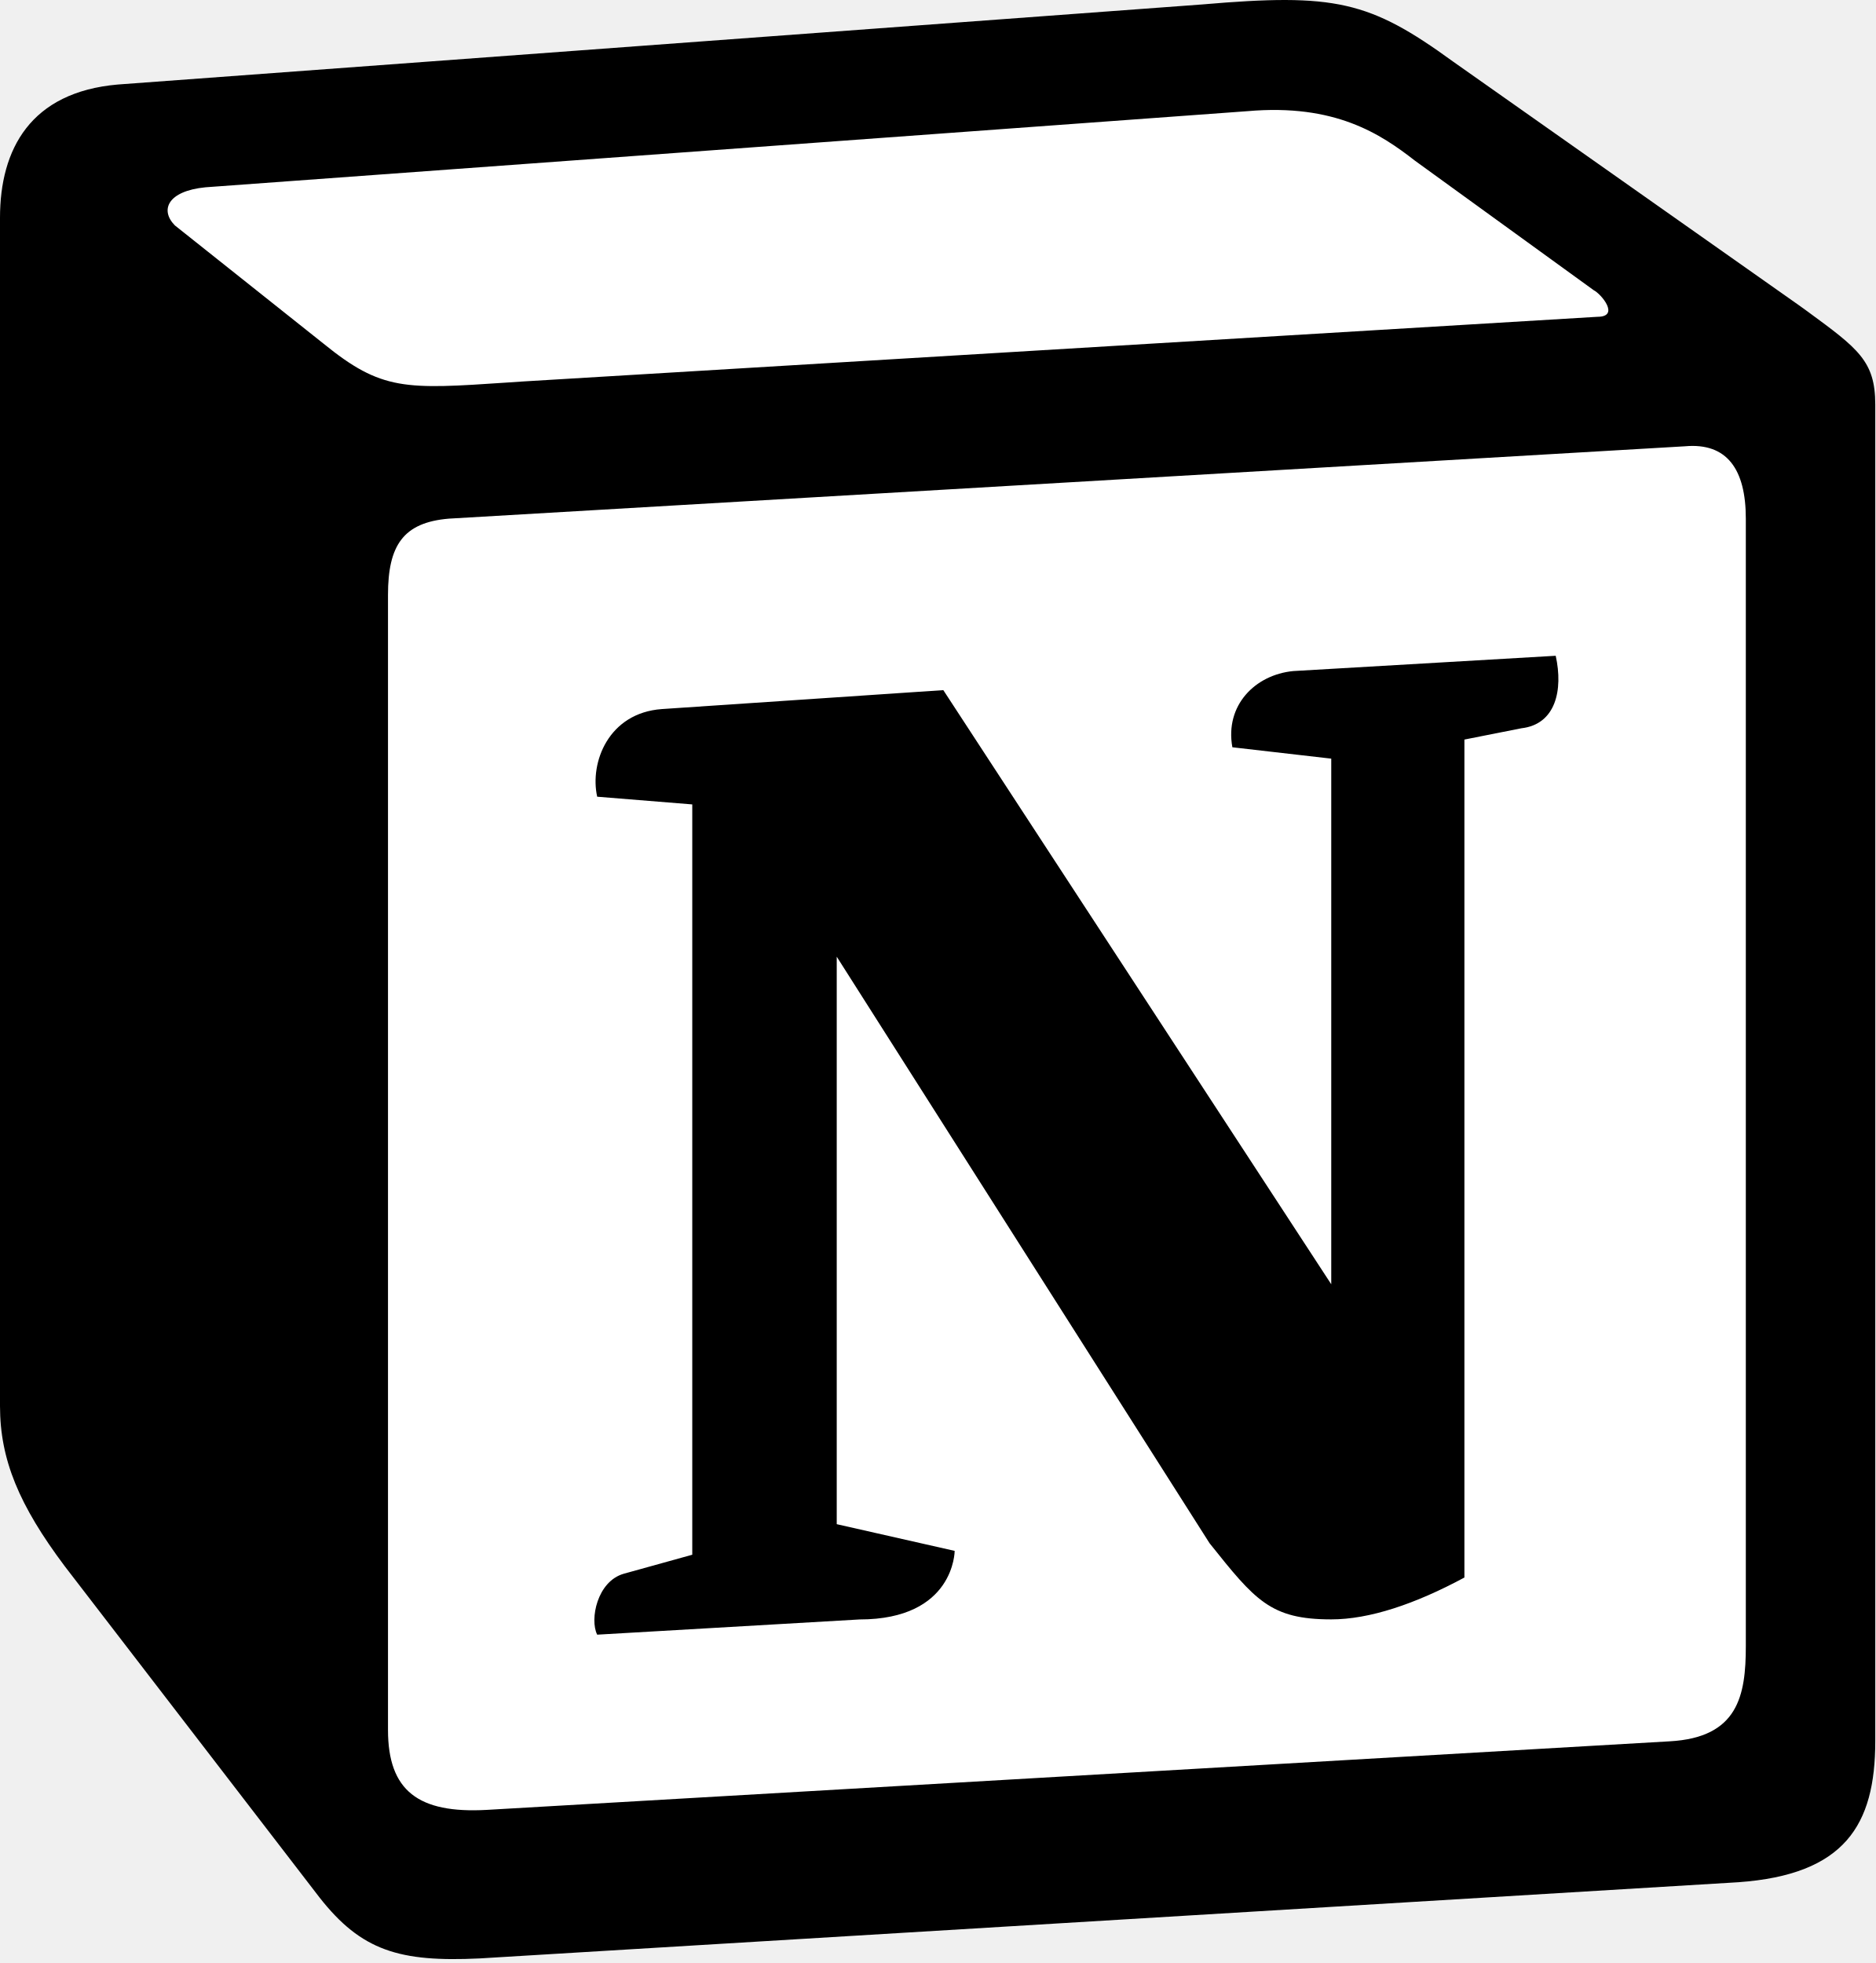
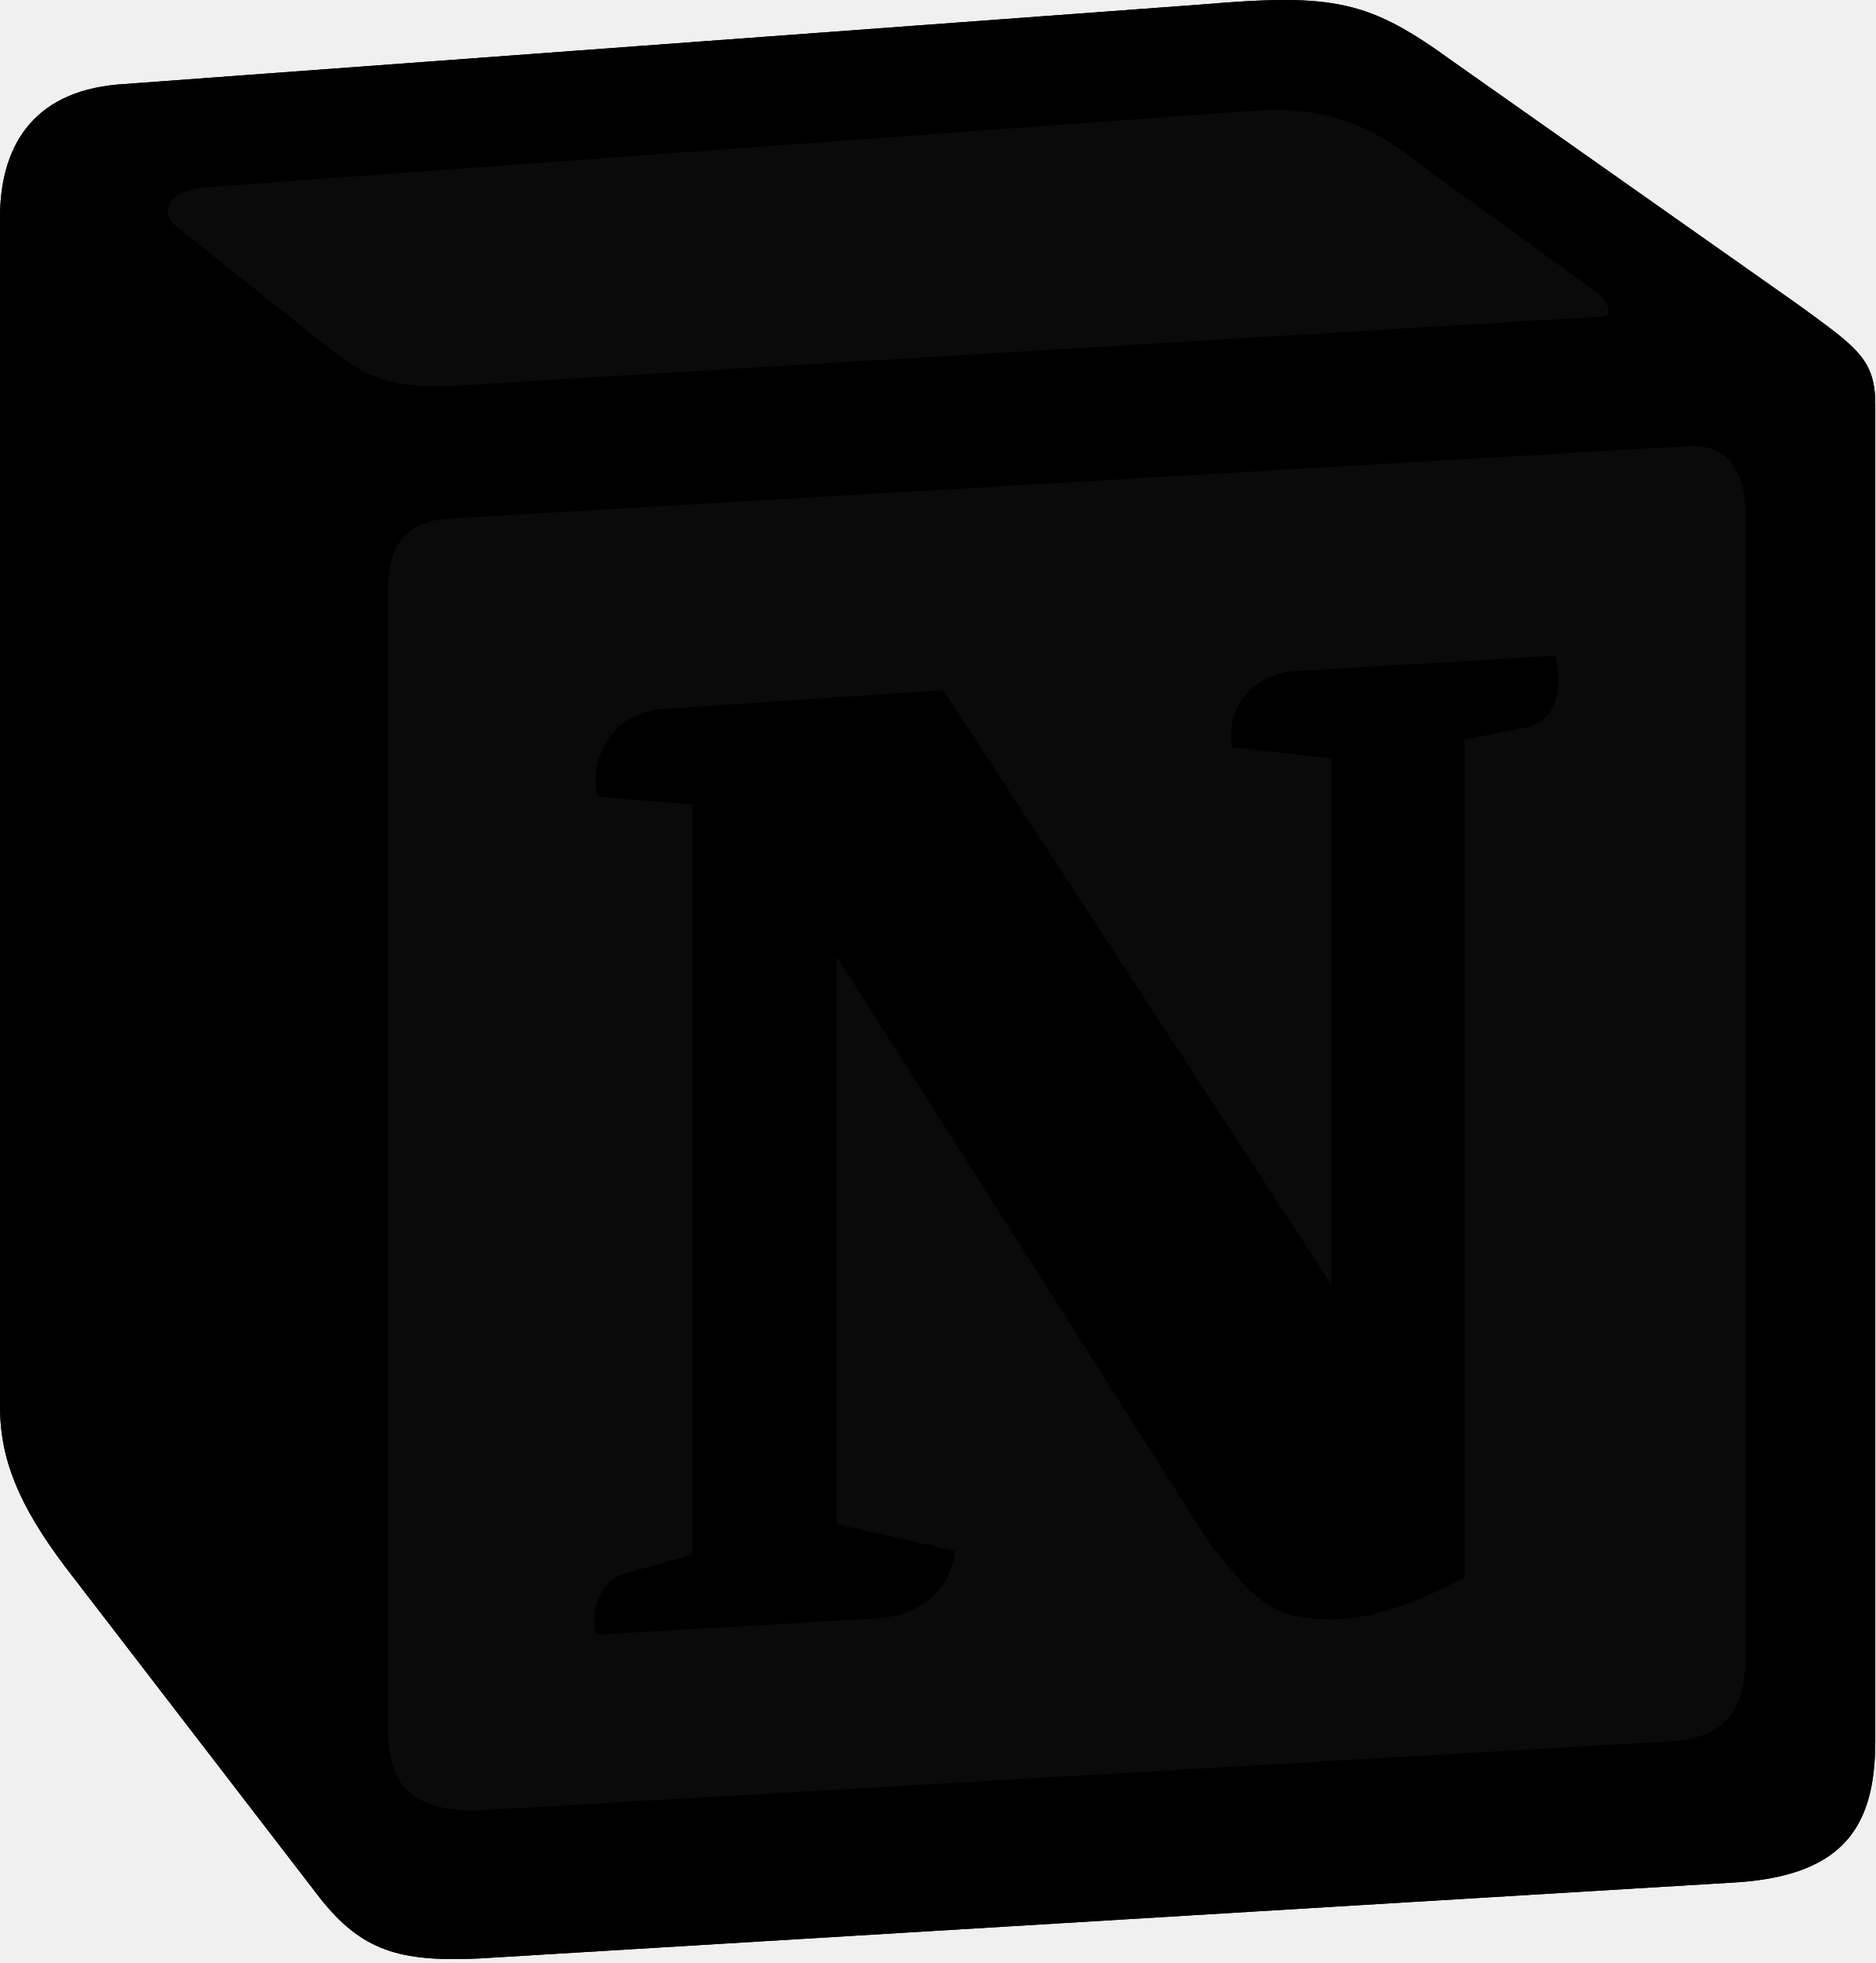
<svg xmlns="http://www.w3.org/2000/svg" viewBox="0 0 256 268" width="256" height="268">
-   <path fill="#fff" d="M16.092 11.538L164.09.608c18.179-1.56 22.85-.508 34.28 7.801l47.243 33.282C253.406 47.414 256 48.975 256 55.207v182.527c0 11.439-4.155 18.205-18.696 19.24L65.44 267.378c-10.913.517-16.11-1.043-21.825-8.327L8.826 213.814C2.586 205.487 0 199.254 0 191.97V29.726c0-9.352 4.155-17.153 16.092-18.188" />
+   <path fill="#0a0a0a" d="M16.092 11.538L164.09.608c18.179-1.56 22.85-.508 34.28 7.801l47.243 33.282C253.406 47.414 256 48.975 256 55.207v182.527c0 11.439-4.155 18.205-18.696 19.24L65.44 267.378c-10.913.517-16.11-1.043-21.825-8.327L8.826 213.814C2.586 205.487 0 199.254 0 191.97V29.726c0-9.352 4.155-17.153 16.092-18.188" />
  <path d="M164.09.608L16.092 11.538C4.155 12.573 0 20.374 0 29.726v162.245c0 7.284 2.585 13.516 8.826 21.843l34.789 45.237c5.715 7.284 10.912 8.844 21.825 8.327l171.864-10.404c14.532-1.035 18.696-7.801 18.696-19.24V55.207c0-5.911-2.336-7.614-9.21-12.66l-1.185-.856L198.37 8.409C186.94.1 182.27-.952 164.09.608M69.327 52.22c-14.033.945-17.216 1.159-25.186-5.323L23.876 30.778c-2.06-2.086-1.026-4.69 4.163-5.207l142.274-10.395c11.947-1.043 18.17 3.12 22.842 6.758l24.401 17.68c1.043.525 3.638 3.637.517 3.637L71.146 52.095zm-16.36 183.954V81.222c0-6.767 2.077-9.887 8.3-10.413L230.02 60.93c5.724-.517 8.31 3.12 8.31 9.879v153.917c0 6.767-1.044 12.49-10.387 13.008l-161.487 9.361c-9.343.517-13.489-2.594-13.489-10.921M212.377 89.53c1.034 4.681 0 9.362-4.681 9.897l-7.783 1.542v114.404c-6.758 3.637-12.981 5.715-18.18 5.715c-8.308 0-10.386-2.604-16.609-10.396l-50.898-80.079v77.476l16.1 3.646s0 9.362-12.989 9.362l-35.814 2.077c-1.043-2.086 0-7.284 3.63-8.318l9.351-2.595V109.823l-12.98-1.052c-1.044-4.68 1.55-11.439 8.826-11.965l38.426-2.585l52.958 81.113v-71.76l-13.498-1.552c-1.043-5.733 3.111-9.896 8.3-10.404z" />
</svg>
